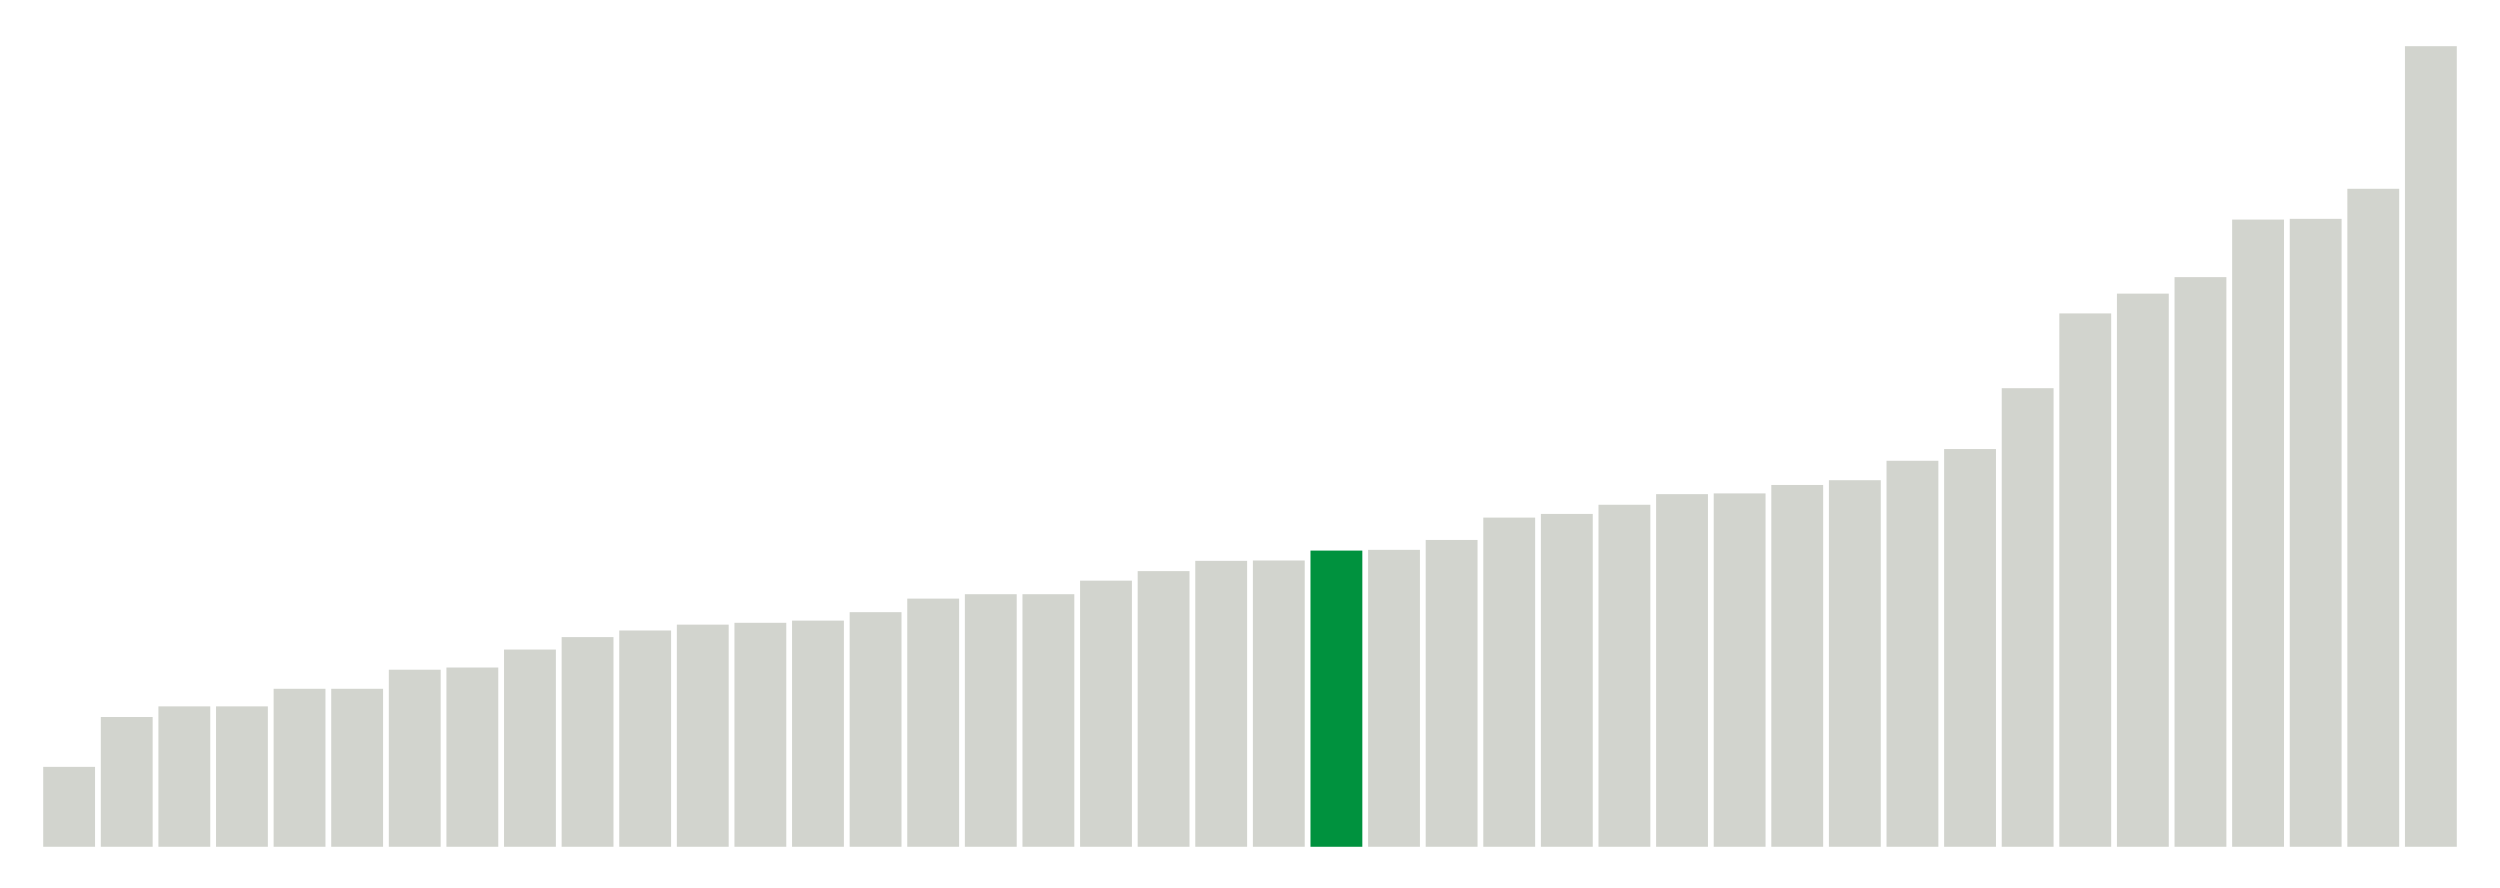
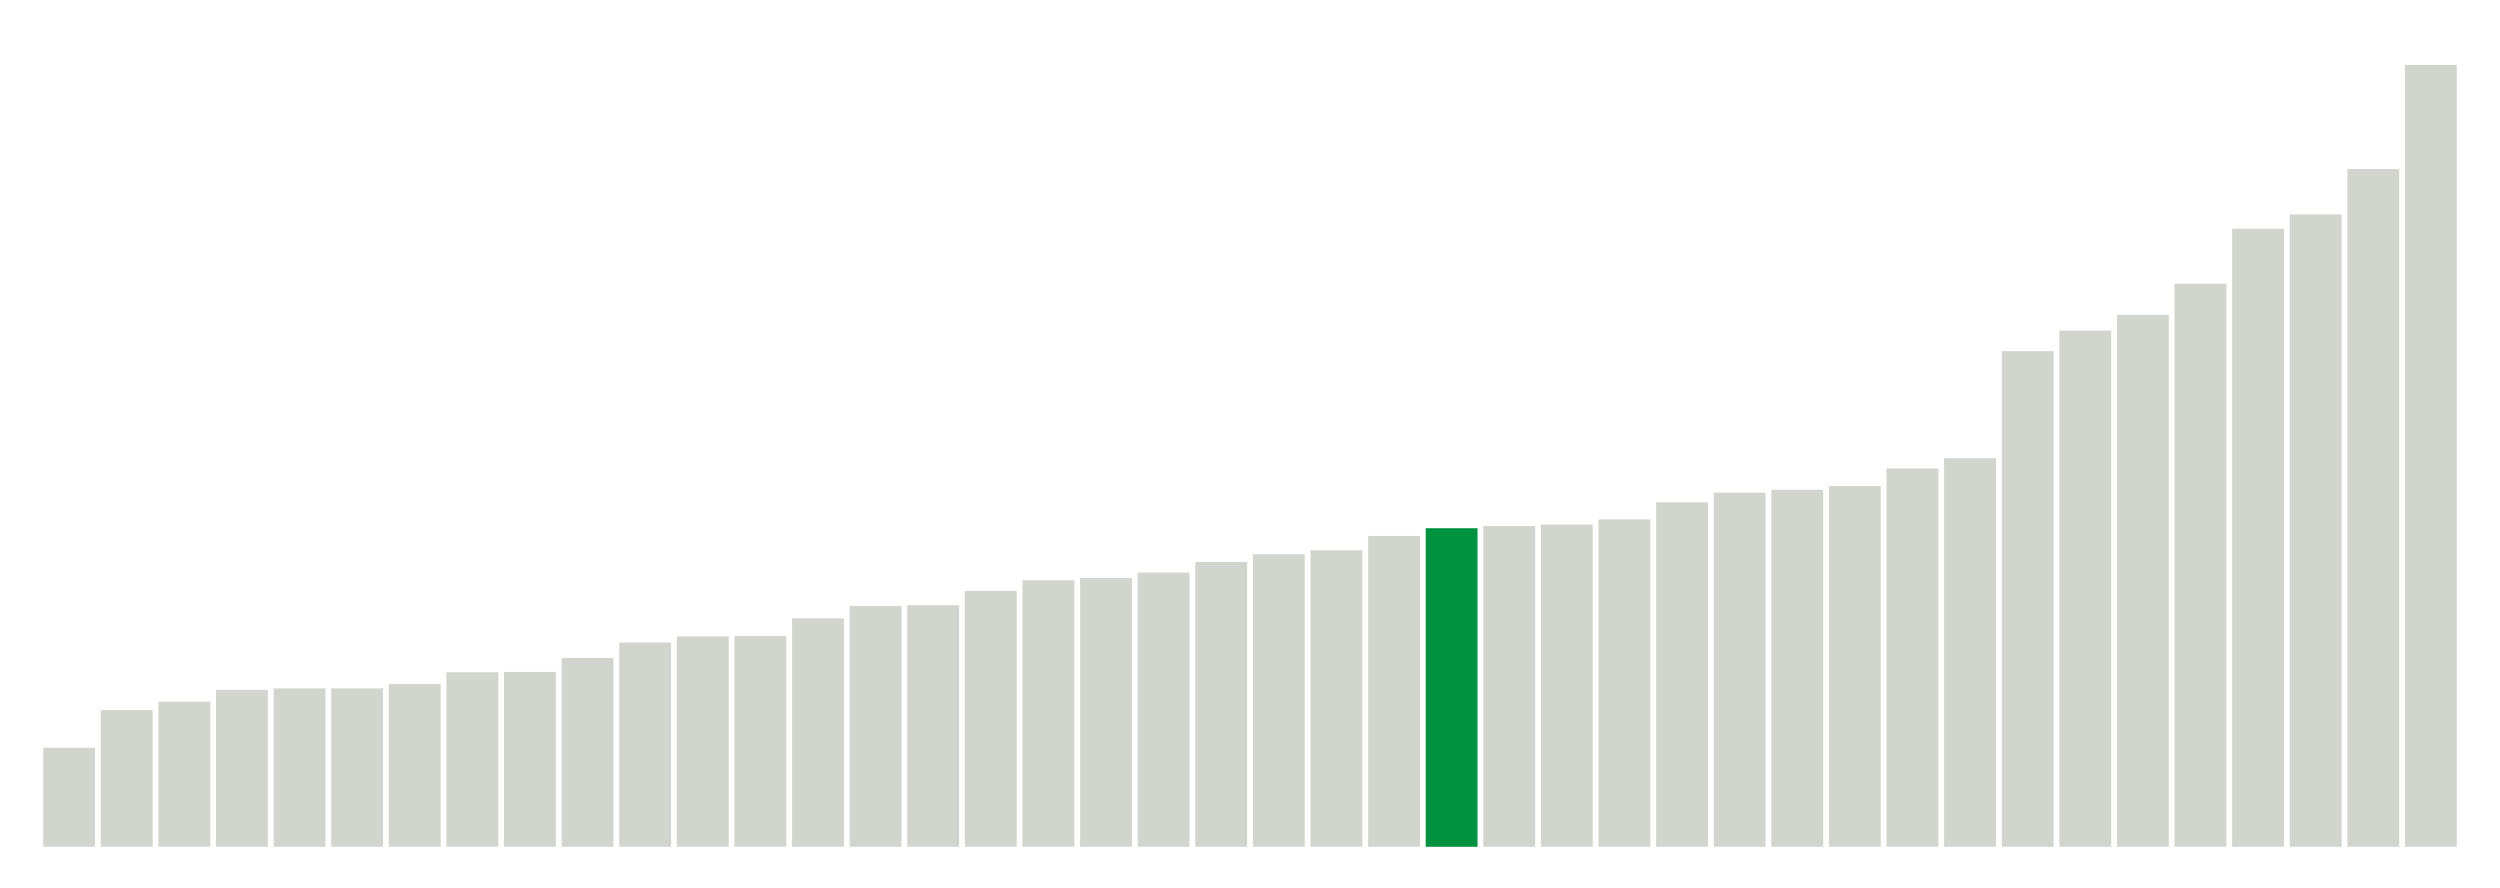
<svg xmlns="http://www.w3.org/2000/svg" version="1.1" class="marks" width="310" height="110">
  <g fill="none" stroke-miterlimit="10" transform="translate(5,5)">
    <g class="mark-group role-frame root" role="graphics-object" aria-roledescription="group mark container">
      <g transform="translate(0,0)">
        <path class="background" aria-hidden="true" d="M0,0h300v100h-300Z" stroke="#ddd" stroke-width="0" />
        <g>
          <g class="mark-rect role-mark marks" role="graphics-symbol" aria-roledescription="rect mark container">
-             <path d="M0.357,90.091h6.429v9.909h-6.429Z" fill="#D2D4CE" />
-             <path d="M7.5,83.909h6.429v16.091h-6.429Z" fill="#D2D4CE" />
-             <path d="M14.643,82.591h6.429v17.409h-6.429Z" fill="#D2D4CE" />
-             <path d="M21.786,82.591h6.429v17.409h-6.429Z" fill="#D2D4CE" />
-             <path d="M28.929,80.409h6.429v19.591h-6.429Z" fill="#D2D4CE" />
-             <path d="M36.071,80.409h6.429v19.591h-6.429Z" fill="#D2D4CE" />
-             <path d="M43.214,78.045h6.429v21.955h-6.429Z" fill="#D2D4CE" />
-             <path d="M50.357,77.773h6.429v22.227h-6.429Z" fill="#D2D4CE" />
-             <path d="M57.5,75.545h6.429v24.455h-6.429Z" fill="#D2D4CE" />
-             <path d="M64.643,74h6.429v26h-6.429Z" fill="#D2D4CE" />
-             <path d="M71.786,73.182h6.429v26.818h-6.429Z" fill="#D2D4CE" />
-             <path d="M78.929,72.455h6.429v27.545h-6.429Z" fill="#D2D4CE" />
-             <path d="M86.071,72.227h6.429v27.773h-6.429Z" fill="#D2D4CE" />
-             <path d="M93.214,71.955h6.429v28.045h-6.429Z" fill="#D2D4CE" />
-             <path d="M100.357,70.909h6.429v29.091h-6.429Z" fill="#D2D4CE" />
-             <path d="M107.5,69.227h6.429v30.773h-6.429Z" fill="#D2D4CE" />
-             <path d="M114.643,68.682h6.429v31.318h-6.429Z" fill="#D2D4CE" />
-             <path d="M121.786,68.682h6.429v31.318h-6.429Z" fill="#D2D4CE" />
-             <path d="M128.929,67h6.429v33h-6.429Z" fill="#D2D4CE" />
-             <path d="M136.071,65.818h6.429v34.182h-6.429Z" fill="#D2D4CE" />
-             <path d="M143.214,64.545h6.429v35.455h-6.429Z" fill="#D2D4CE" />
-             <path d="M150.357,64.5h6.429v35.5h-6.429Z" fill="#D2D4CE" />
-             <path d="M157.5,63.273h6.429v36.727h-6.429Z" fill="#00923E" />
-             <path d="M164.643,63.182h6.429v36.818h-6.429Z" fill="#D2D4CE" />
-             <path d="M171.786,61.955h6.429v38.045h-6.429Z" fill="#D2D4CE" />
-             <path d="M178.929,59.182h6.429v40.818h-6.429Z" fill="#D2D4CE" />
-             <path d="M186.071,58.727h6.429v41.273h-6.429Z" fill="#D2D4CE" />
-             <path d="M193.214,57.591h6.429v42.409h-6.429Z" fill="#D2D4CE" />
-             <path d="M200.357,56.273h6.429v43.727h-6.429Z" fill="#D2D4CE" />
-             <path d="M207.5,56.182h6.429v43.818h-6.429Z" fill="#D2D4CE" />
-             <path d="M214.643,55.136h6.429v44.864h-6.429Z" fill="#D2D4CE" />
-             <path d="M221.786,54.545h6.429v45.455h-6.429Z" fill="#D2D4CE" />
-             <path d="M228.929,52.136h6.429v47.864h-6.429Z" fill="#D2D4CE" />
-             <path d="M236.071,50.682h6.429v49.318h-6.429Z" fill="#D2D4CE" />
-             <path d="M243.214,43.136h6.429v56.864h-6.429Z" fill="#D2D4CE" />
-             <path d="M250.357,33.864h6.429v66.136h-6.429Z" fill="#D2D4CE" />
-             <path d="M257.5,31.409h6.429v68.591h-6.429Z" fill="#D2D4CE" />
-             <path d="M264.643,29.364h6.429v70.636h-6.429Z" fill="#D2D4CE" />
-             <path d="M271.786,22.227h6.429v77.773h-6.429Z" fill="#D2D4CE" />
-             <path d="M278.929,22.136h6.429v77.864h-6.429Z" fill="#D2D4CE" />
-             <path d="M286.071,18.409h6.429v81.591h-6.429Z" fill="#D2D4CE" />
-             <path d="M293.214,0.727h6.429v99.273h-6.429Z" fill="#D2D4CE" />
+             <path d="M0.357,87.727h6.429v12.273h-6.429Z" fill="#D2D4CE" />
+             <path d="M7.5,83.045h6.429v16.955h-6.429Z" fill="#D2D4CE" />
+             <path d="M14.643,82h6.429v18h-6.429Z" fill="#D2D4CE" />
+             <path d="M21.786,80.545h6.429v19.455h-6.429Z" fill="#D2D4CE" />
+             <path d="M28.929,80.364h6.429v19.636h-6.429Z" fill="#D2D4CE" />
+             <path d="M36.071,80.364h6.429v19.636h-6.429Z" fill="#D2D4CE" />
+             <path d="M43.214,79.818h6.429v20.182h-6.429Z" fill="#D2D4CE" />
+             <path d="M50.357,78.364h6.429v21.636h-6.429Z" fill="#D2D4CE" />
+             <path d="M57.5,78.318h6.429v21.682h-6.429Z" fill="#D2D4CE" />
+             <path d="M64.643,76.591h6.429v23.409h-6.429Z" fill="#D2D4CE" />
+             <path d="M71.786,74.682h6.429v25.318h-6.429Z" fill="#D2D4CE" />
+             <path d="M78.929,73.909h6.429v26.091h-6.429Z" fill="#D2D4CE" />
+             <path d="M86.071,73.864h6.429v26.136h-6.429Z" fill="#D2D4CE" />
+             <path d="M93.214,71.682h6.429v28.318h-6.429Z" fill="#D2D4CE" />
+             <path d="M100.357,70.136h6.429v29.864h-6.429Z" fill="#D2D4CE" />
+             <path d="M107.5,70.045h6.429v29.955h-6.429Z" fill="#D2D4CE" />
+             <path d="M114.643,68.273h6.429v31.727h-6.429Z" fill="#D2D4CE" />
+             <path d="M121.786,66.955h6.429v33.045h-6.429Z" fill="#D2D4CE" />
+             <path d="M128.929,66.682h6.429v33.318h-6.429Z" fill="#D2D4CE" />
+             <path d="M136.071,66h6.429v34h-6.429Z" fill="#D2D4CE" />
+             <path d="M143.214,64.682h6.429v35.318h-6.429Z" fill="#D2D4CE" />
+             <path d="M150.357,63.727h6.429v36.273h-6.429Z" fill="#D2D4CE" />
+             <path d="M157.5,63.227h6.429v36.773h-6.429Z" fill="#D2D4CE" />
+             <path d="M164.643,61.455h6.429v38.545h-6.429Z" fill="#D2D4CE" />
+             <path d="M171.786,60.5h6.429v39.5h-6.429Z" fill="#00923E" />
+             <path d="M178.929,60.227h6.429v39.773h-6.429Z" fill="#D2D4CE" />
+             <path d="M186.071,60.045h6.429v39.955h-6.429Z" fill="#D2D4CE" />
+             <path d="M193.214,59.409h6.429v40.591h-6.429Z" fill="#D2D4CE" />
+             <path d="M200.357,57.273h6.429v42.727h-6.429Z" fill="#D2D4CE" />
+             <path d="M207.5,56.091h6.429v43.909h-6.429Z" fill="#D2D4CE" />
+             <path d="M214.643,55.727h6.429v44.273h-6.429Z" fill="#D2D4CE" />
+             <path d="M221.786,55.273h6.429v44.727h-6.429Z" fill="#D2D4CE" />
+             <path d="M228.929,53.091h6.429v46.909h-6.429Z" fill="#D2D4CE" />
+             <path d="M236.071,51.818h6.429v48.182h-6.429Z" fill="#D2D4CE" />
+             <path d="M243.214,38.545h6.429v61.455h-6.429Z" fill="#D2D4CE" />
+             <path d="M250.357,36h6.429v64h-6.429Z" fill="#D2D4CE" />
+             <path d="M257.5,34.045h6.429v65.955h-6.429Z" fill="#D2D4CE" />
+             <path d="M264.643,30.182h6.429v69.818h-6.429Z" fill="#D2D4CE" />
+             <path d="M271.786,23.364h6.429v76.636h-6.429Z" fill="#D2D4CE" />
+             <path d="M278.929,21.591h6.429v78.409h-6.429Z" fill="#D2D4CE" />
+             <path d="M286.071,15.955h6.429v84.045h-6.429Z" fill="#D2D4CE" />
+             <path d="M293.214,3.045h6.429v96.955h-6.429Z" fill="#D2D4CE" />
          </g>
        </g>
        <path class="foreground" aria-hidden="true" d="" display="none" />
      </g>
    </g>
  </g>
</svg>
